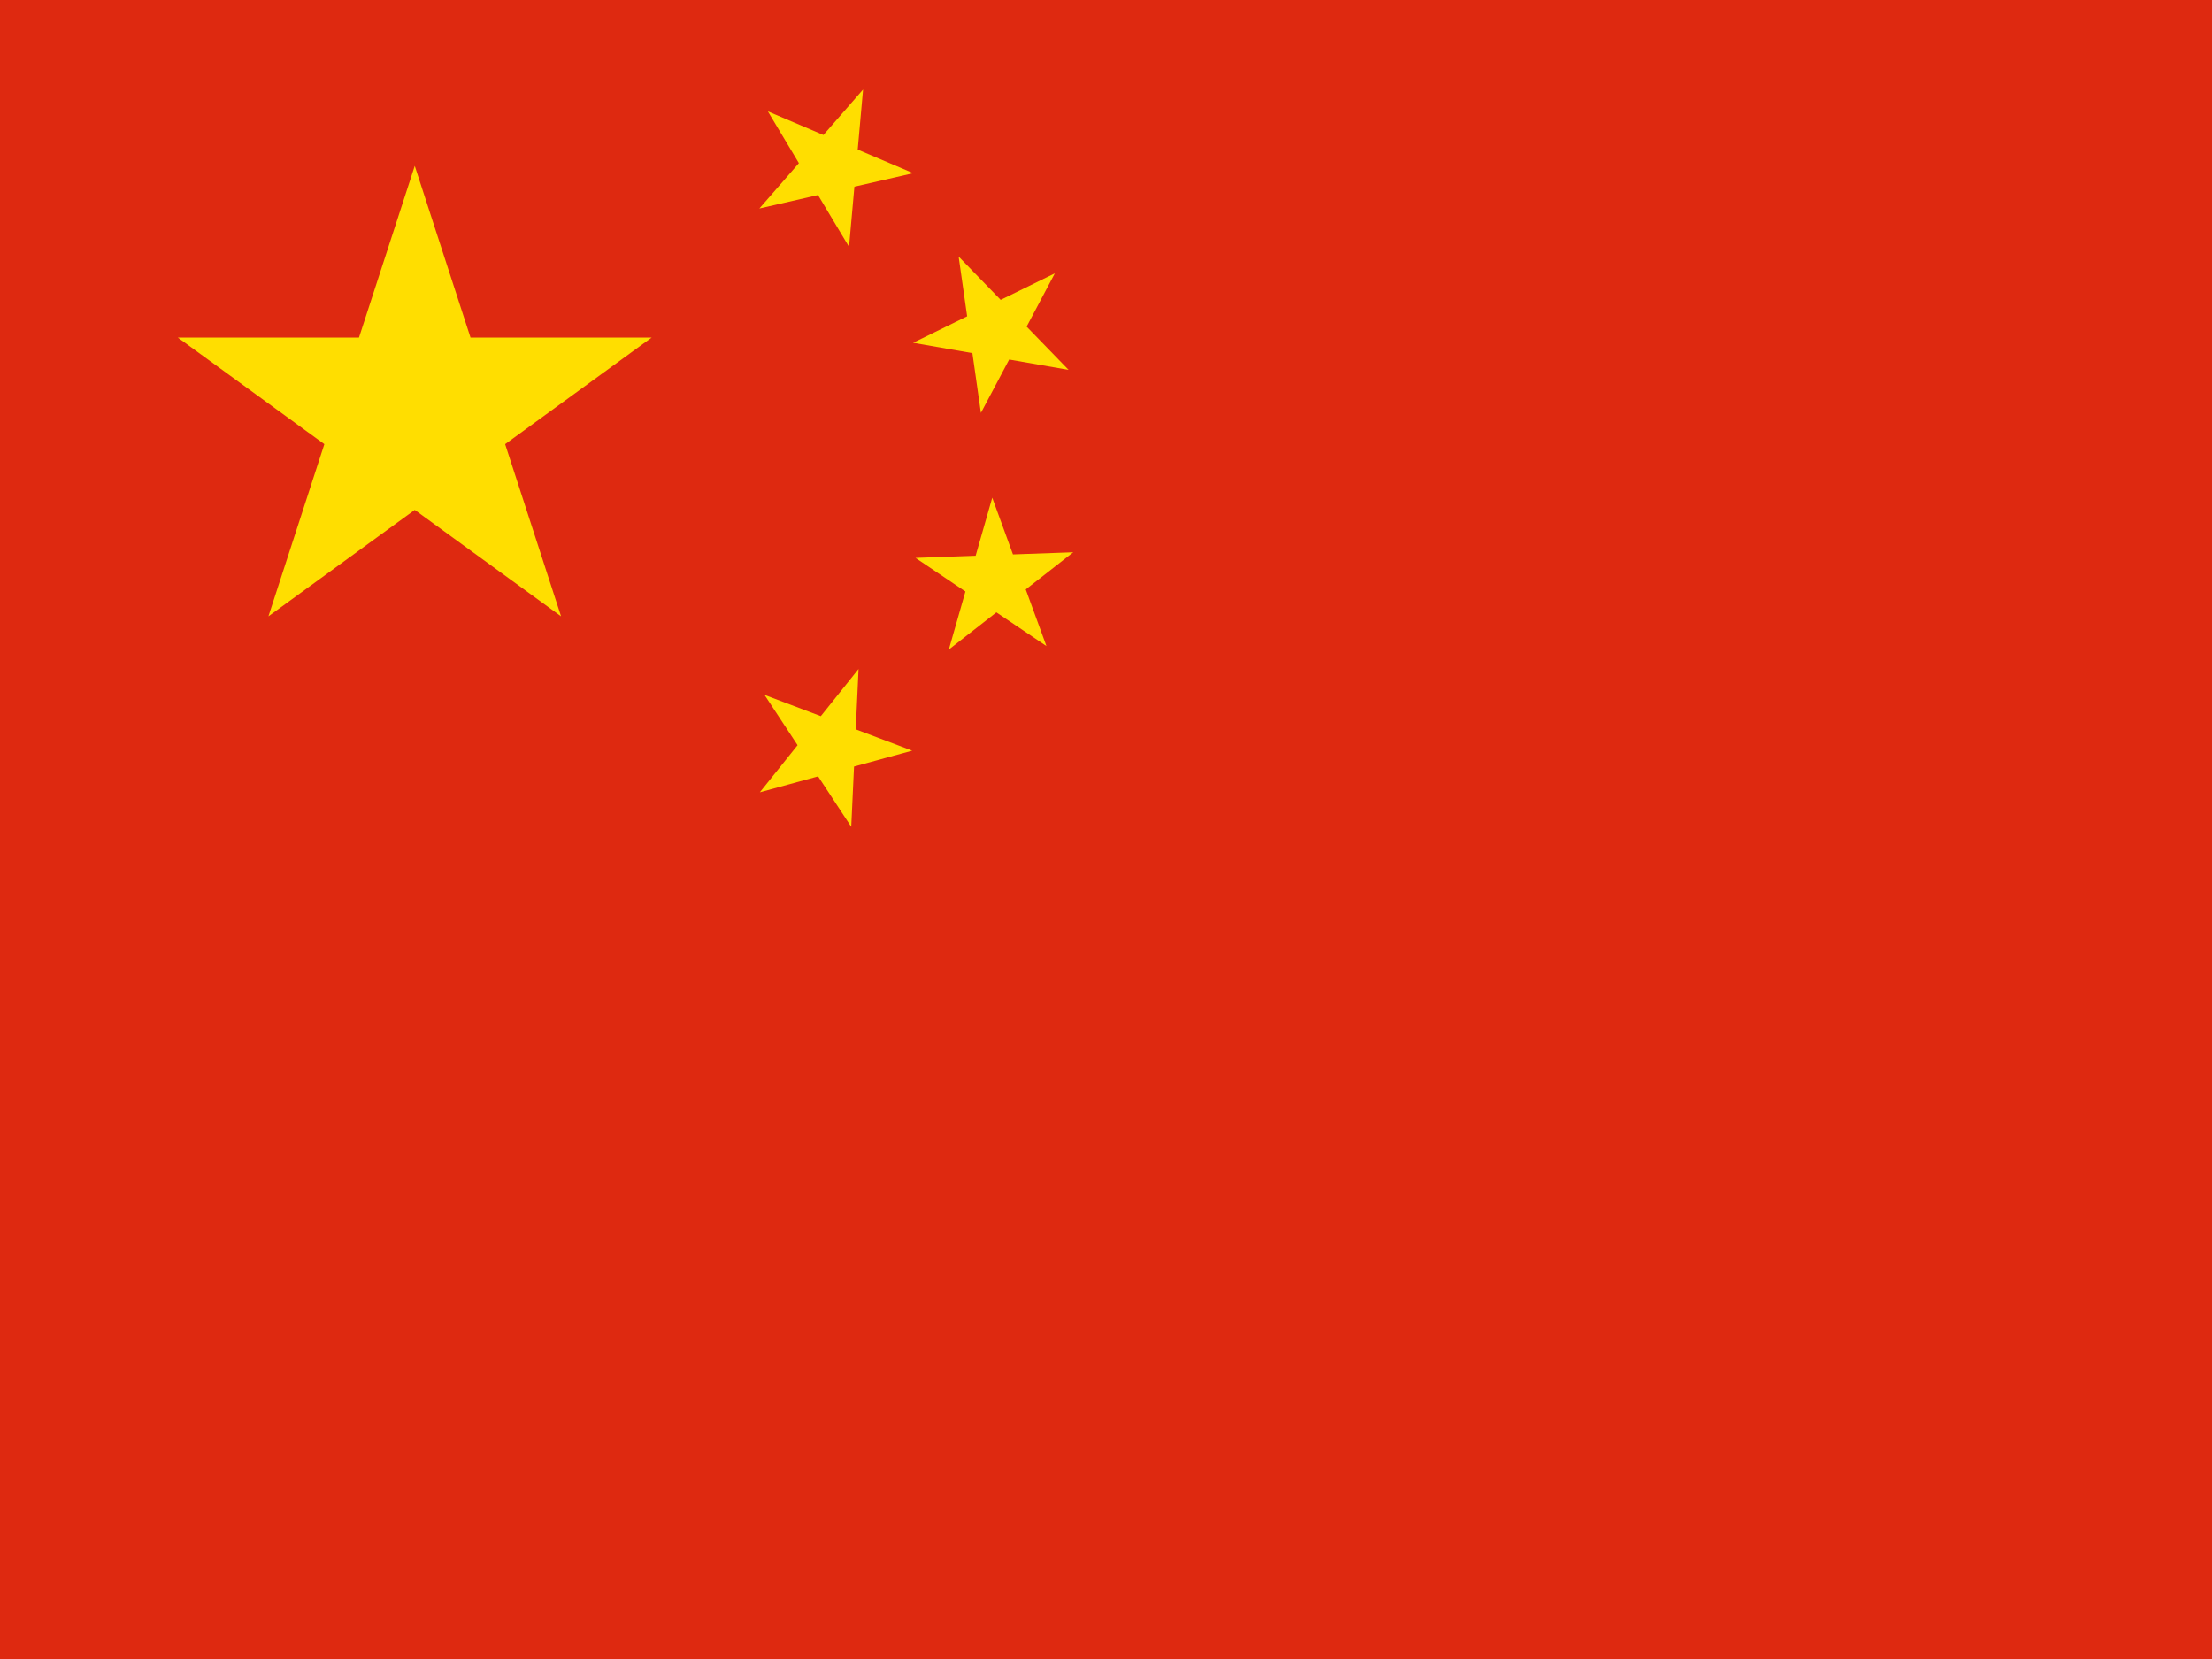
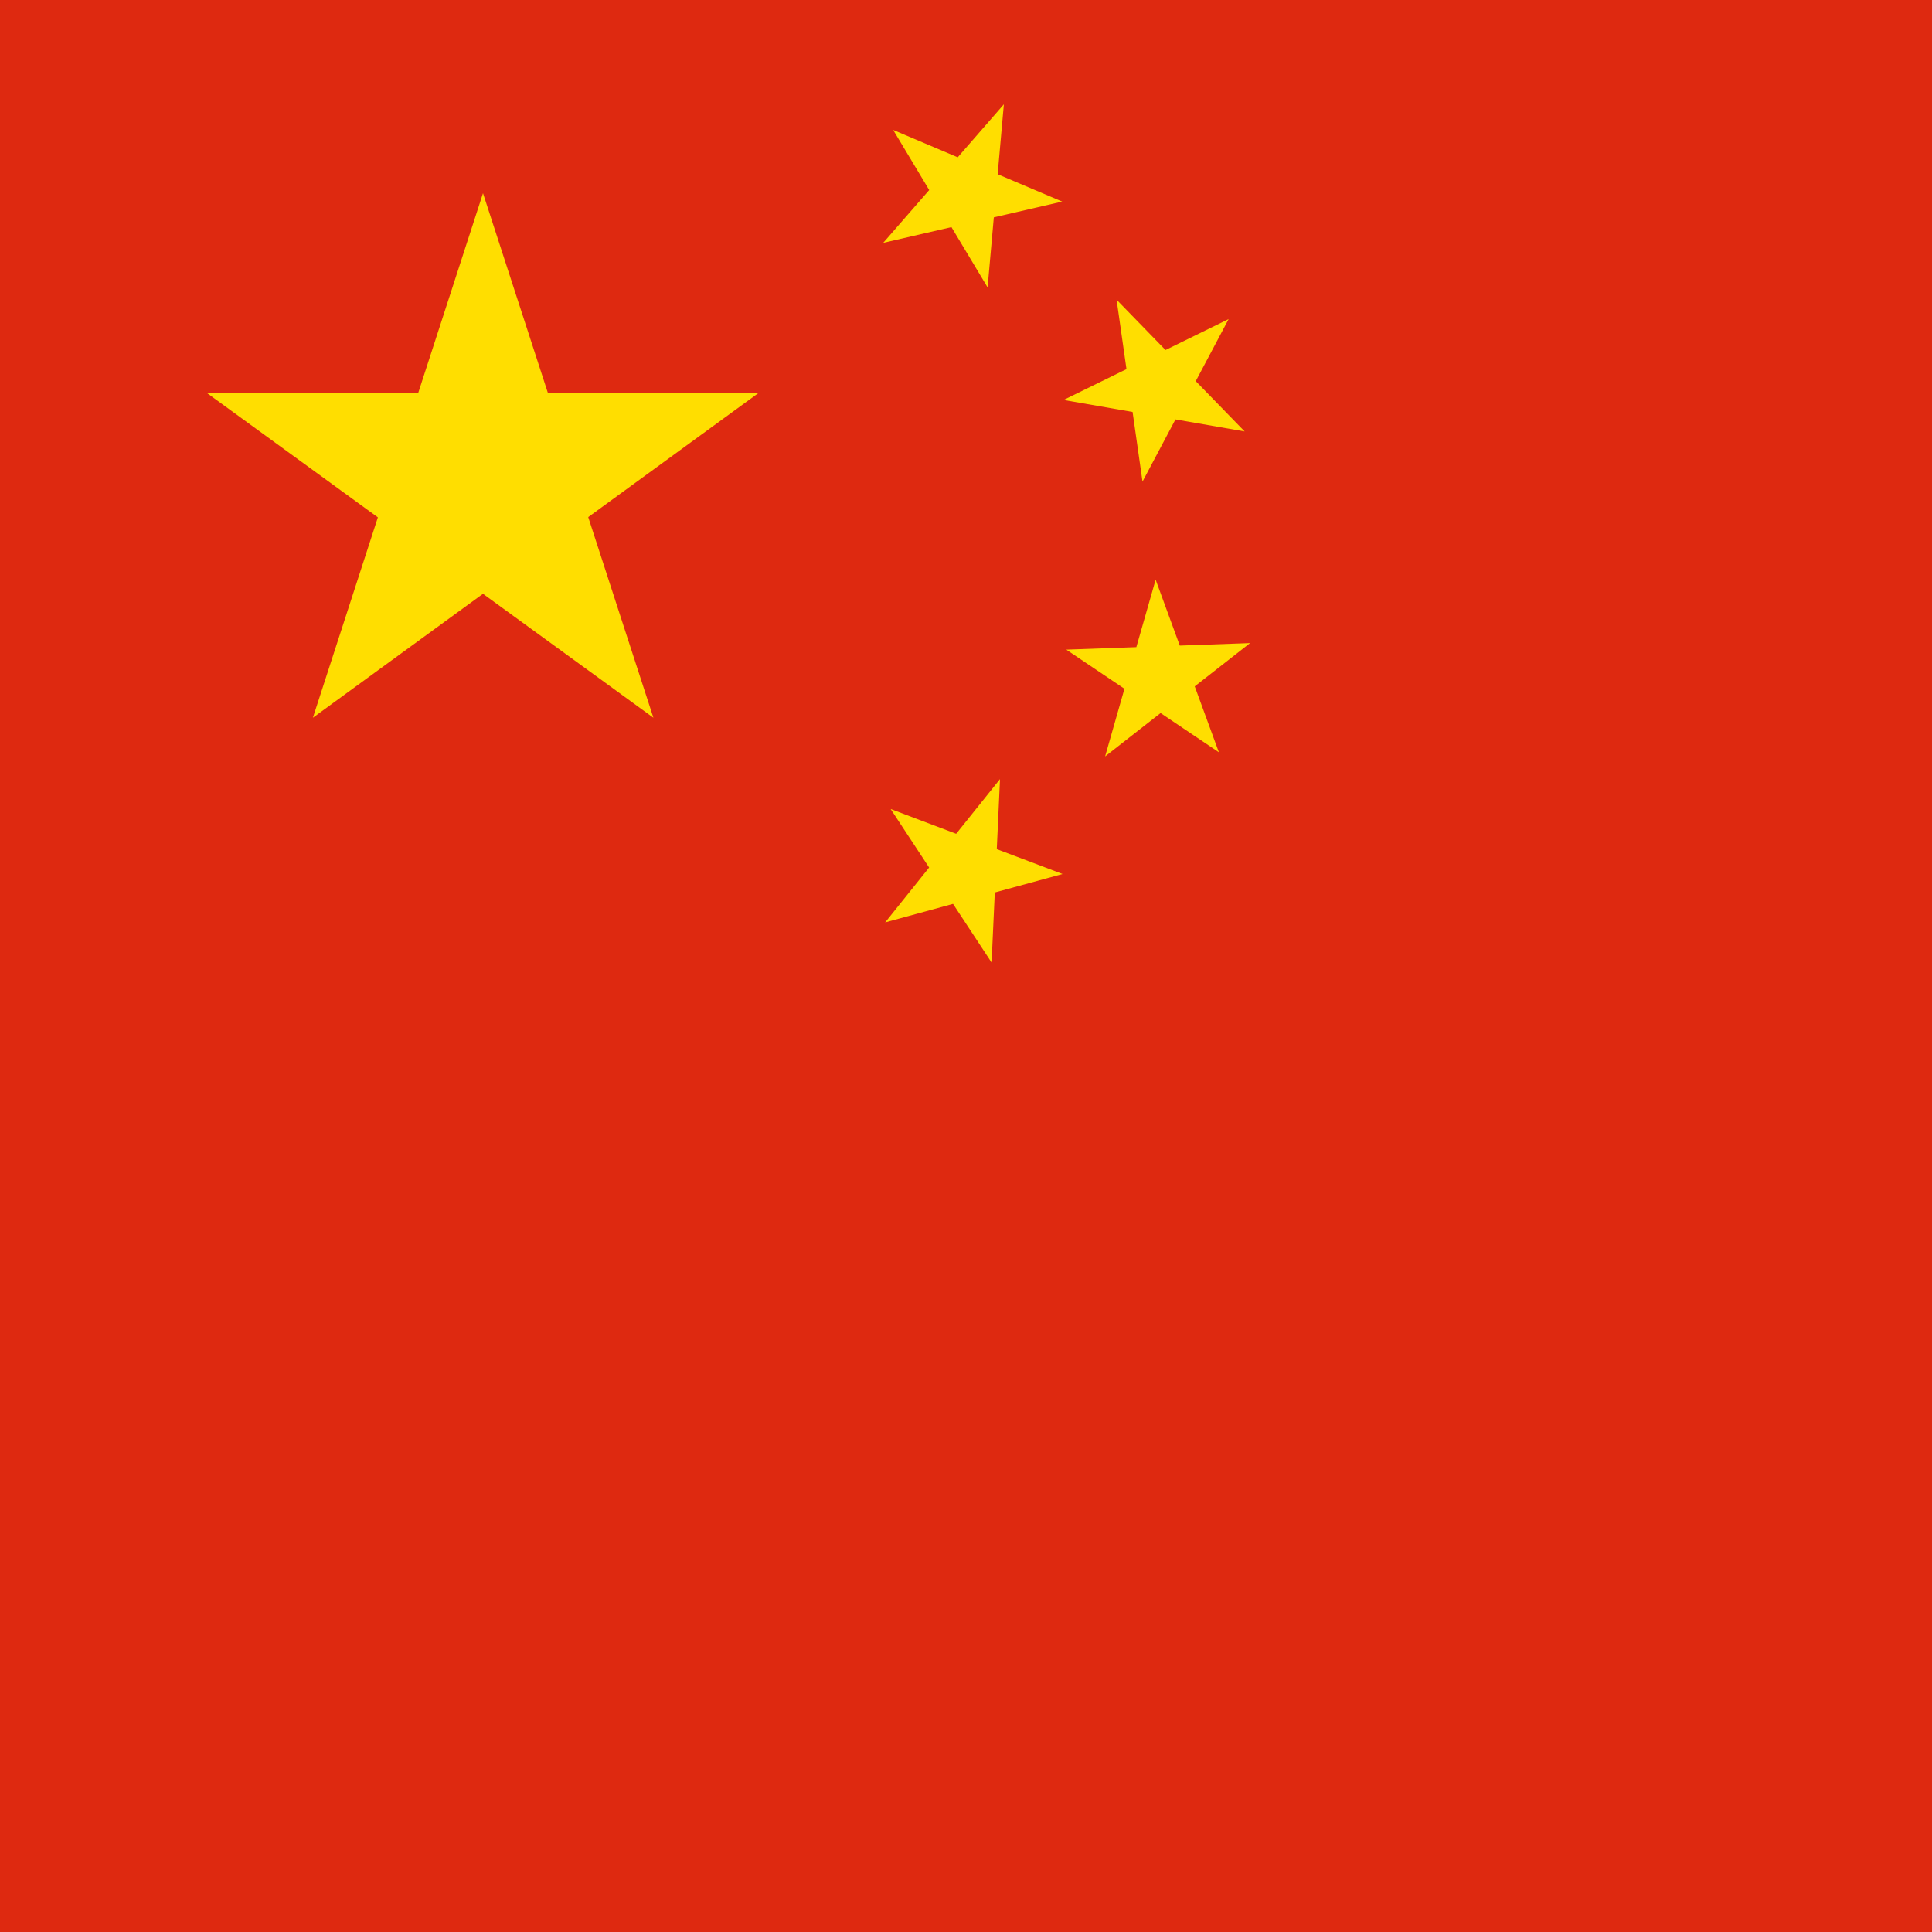
- <svg xmlns="http://www.w3.org/2000/svg" xmlns:xlink="http://www.w3.org/1999/xlink" height="480" width="640" id="flag-icon-css-cn">
+ <svg xmlns="http://www.w3.org/2000/svg" xmlns:xlink="http://www.w3.org/1999/xlink" height="512" width="512" id="flag-icon-css-cn">
  <defs>
-     <path id="a" fill="#ffde00" d="M-.588.81L0-1 .588.81-.952-.31H.952z" />
+     <path id="a" fill="#ffde00" d="M.95-.31L-.587.81 0-1 .588.81-.952-.31z" />
  </defs>
-   <path d="M0 0h640v480H0z" fill="#de2910" />
-   <use xlink:href="#a" transform="matrix(71.9991 0 0 72 119.999 120)" width="30" height="20" />
-   <use xlink:href="#a" transform="matrix(-12.33562 -20.5871 20.58684 -12.33577 240.291 47.996)" width="30" height="20" />
-   <use xlink:href="#a" transform="matrix(-3.38573 -23.75998 23.75968 -3.38578 287.95 95.796)" width="30" height="20" />
-   <use xlink:href="#a" transform="matrix(6.5991 -23.0749 23.0746 6.59919 287.959 168.012)" width="30" height="20" />
-   <use xlink:href="#a" transform="matrix(14.9991 -18.73557 18.73533 14.99929 239.933 216.054)" width="30" height="20" />
+   <path d="M0 0h512v512H0z" fill="#de2910" />
+   <use xlink:href="#a" transform="matrix(76.8 0 0 76.8 128 128)" width="30" height="20" />
+   <use xlink:href="#a" transform="matrix(-13.1584 -21.9392 21.9392 -13.1584 256 51.2)" width="30" height="20" />
+   <use xlink:href="#a" transform="rotate(-98.106 198.016 -82.078) scale(25.6)" width="30" height="20" />
+   <use xlink:href="#a" transform="matrix(7.04 -24.6272 24.6272 7.04 307.2 179.2)" width="30" height="20" />
+   <use xlink:href="#a" transform="matrix(16 -19.968 19.968 16 256 230.4)" width="30" height="20" />
</svg>
